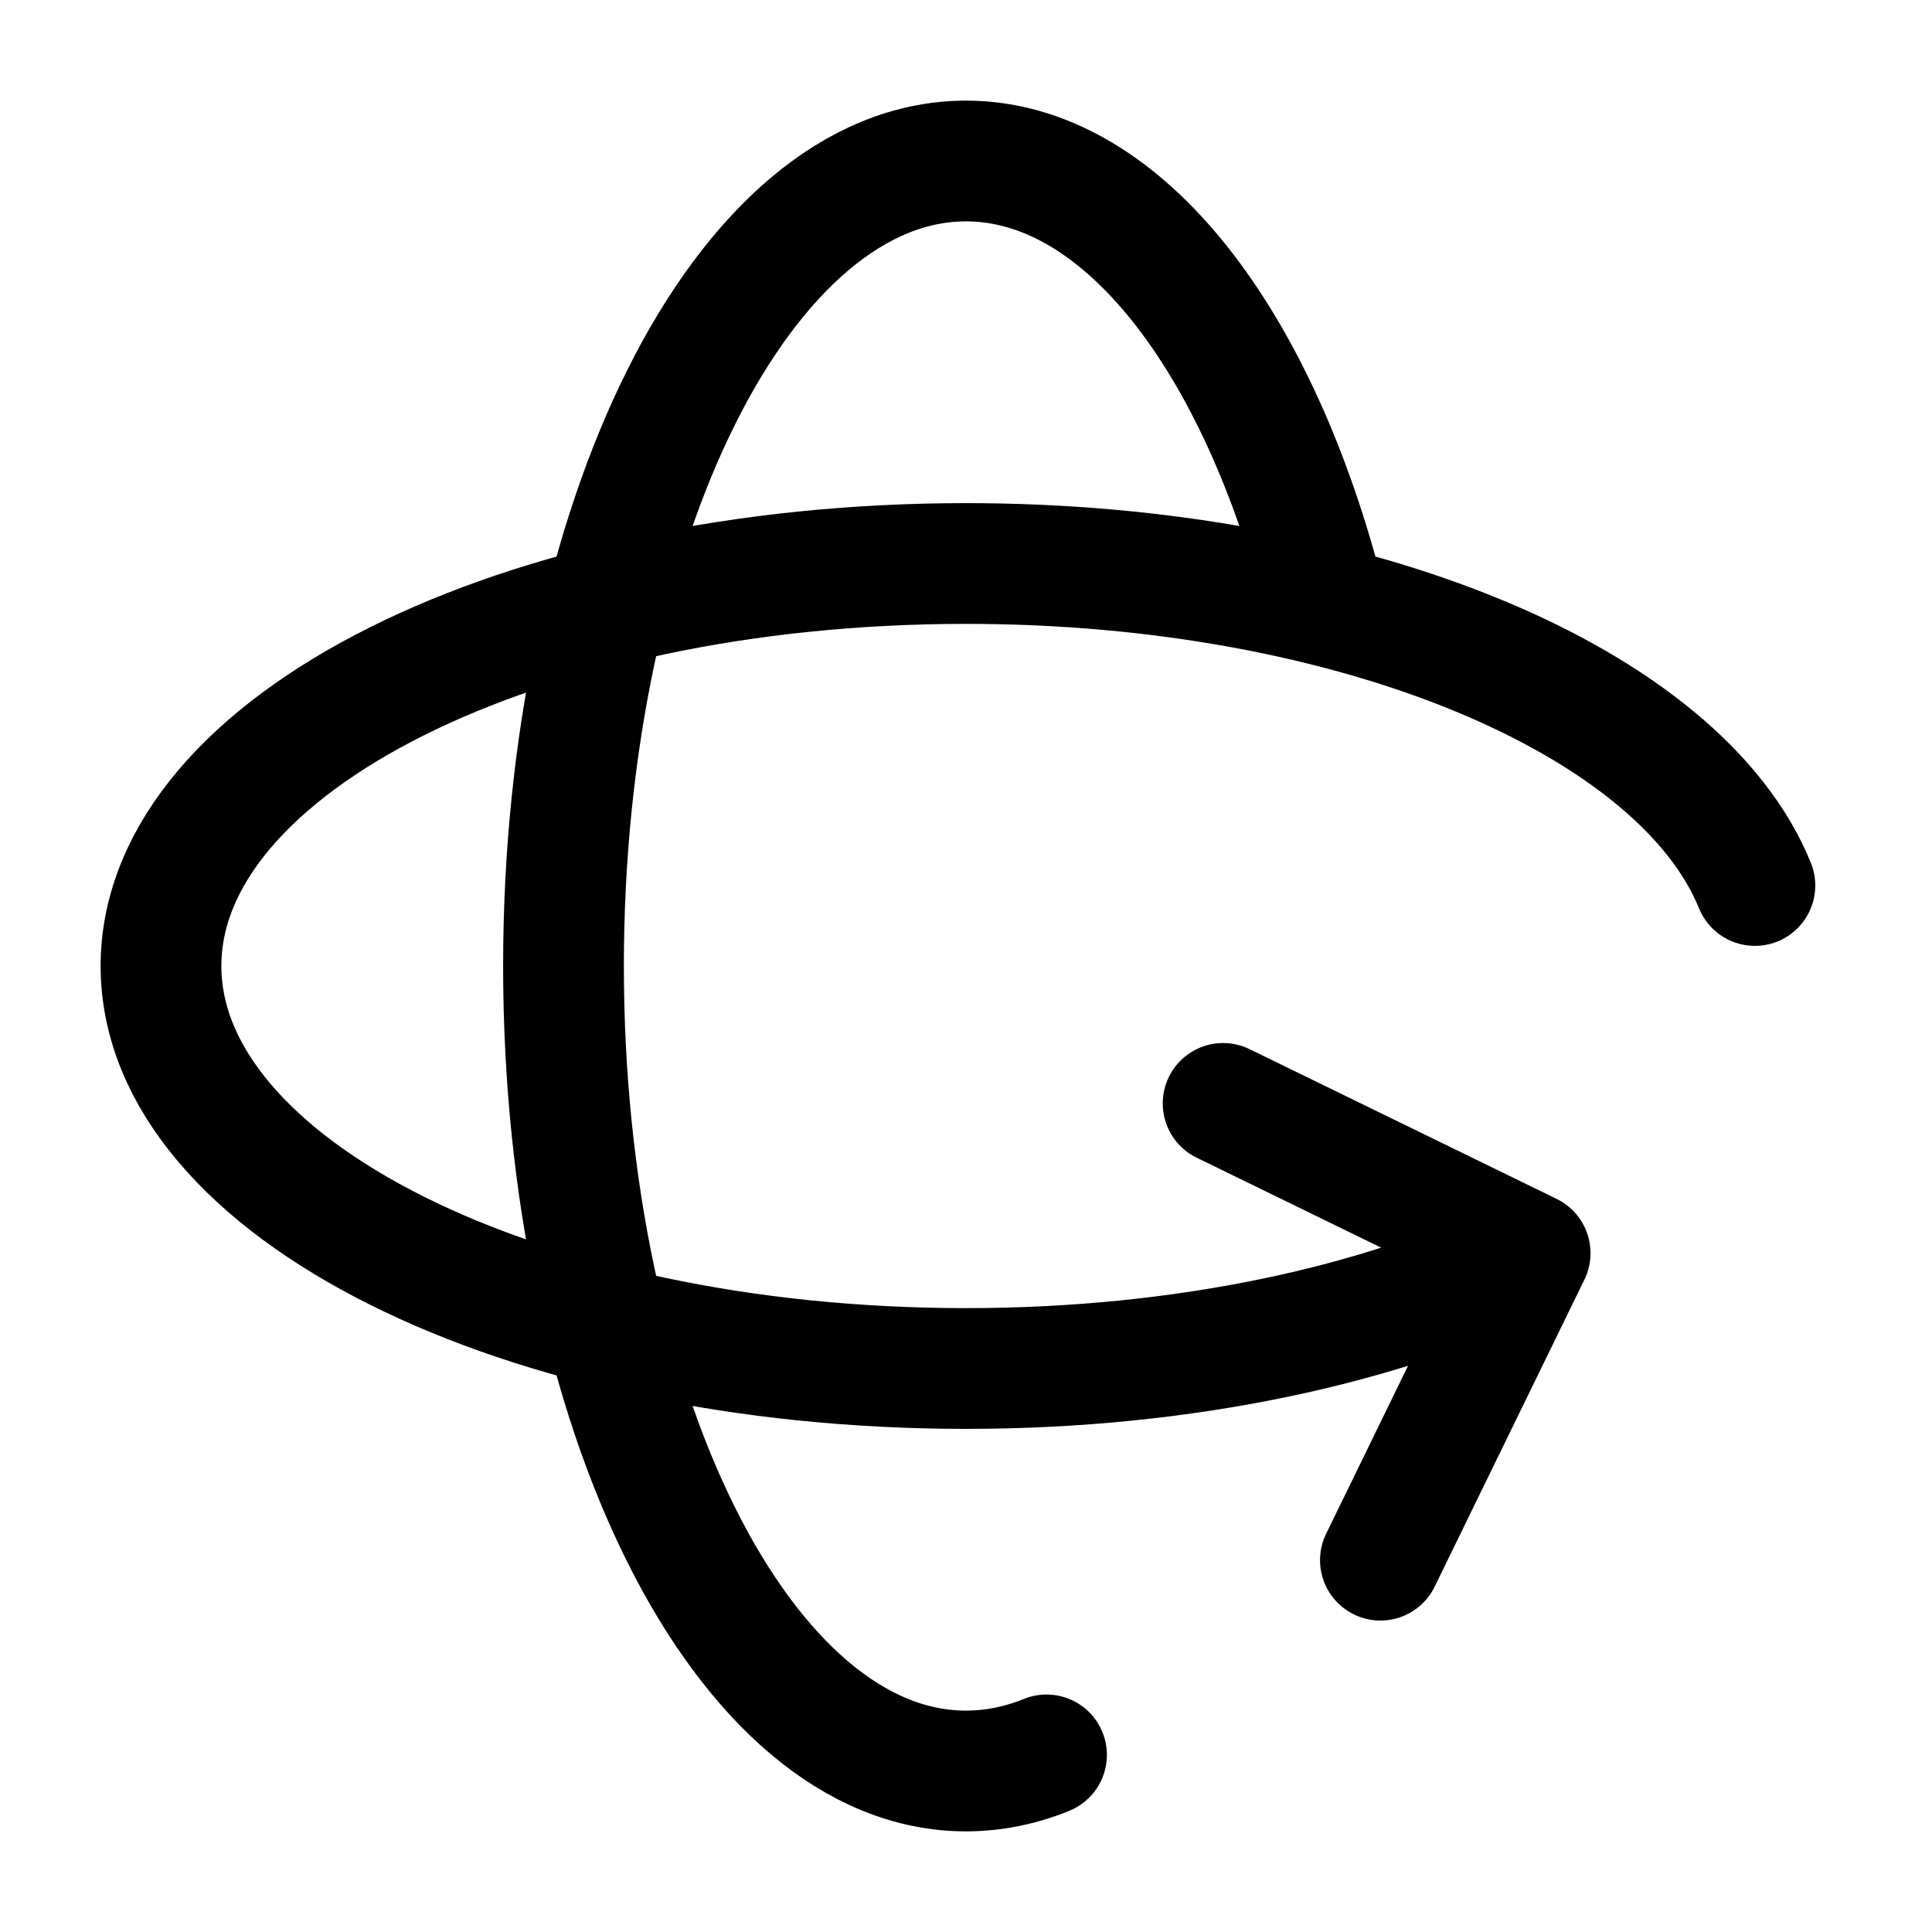
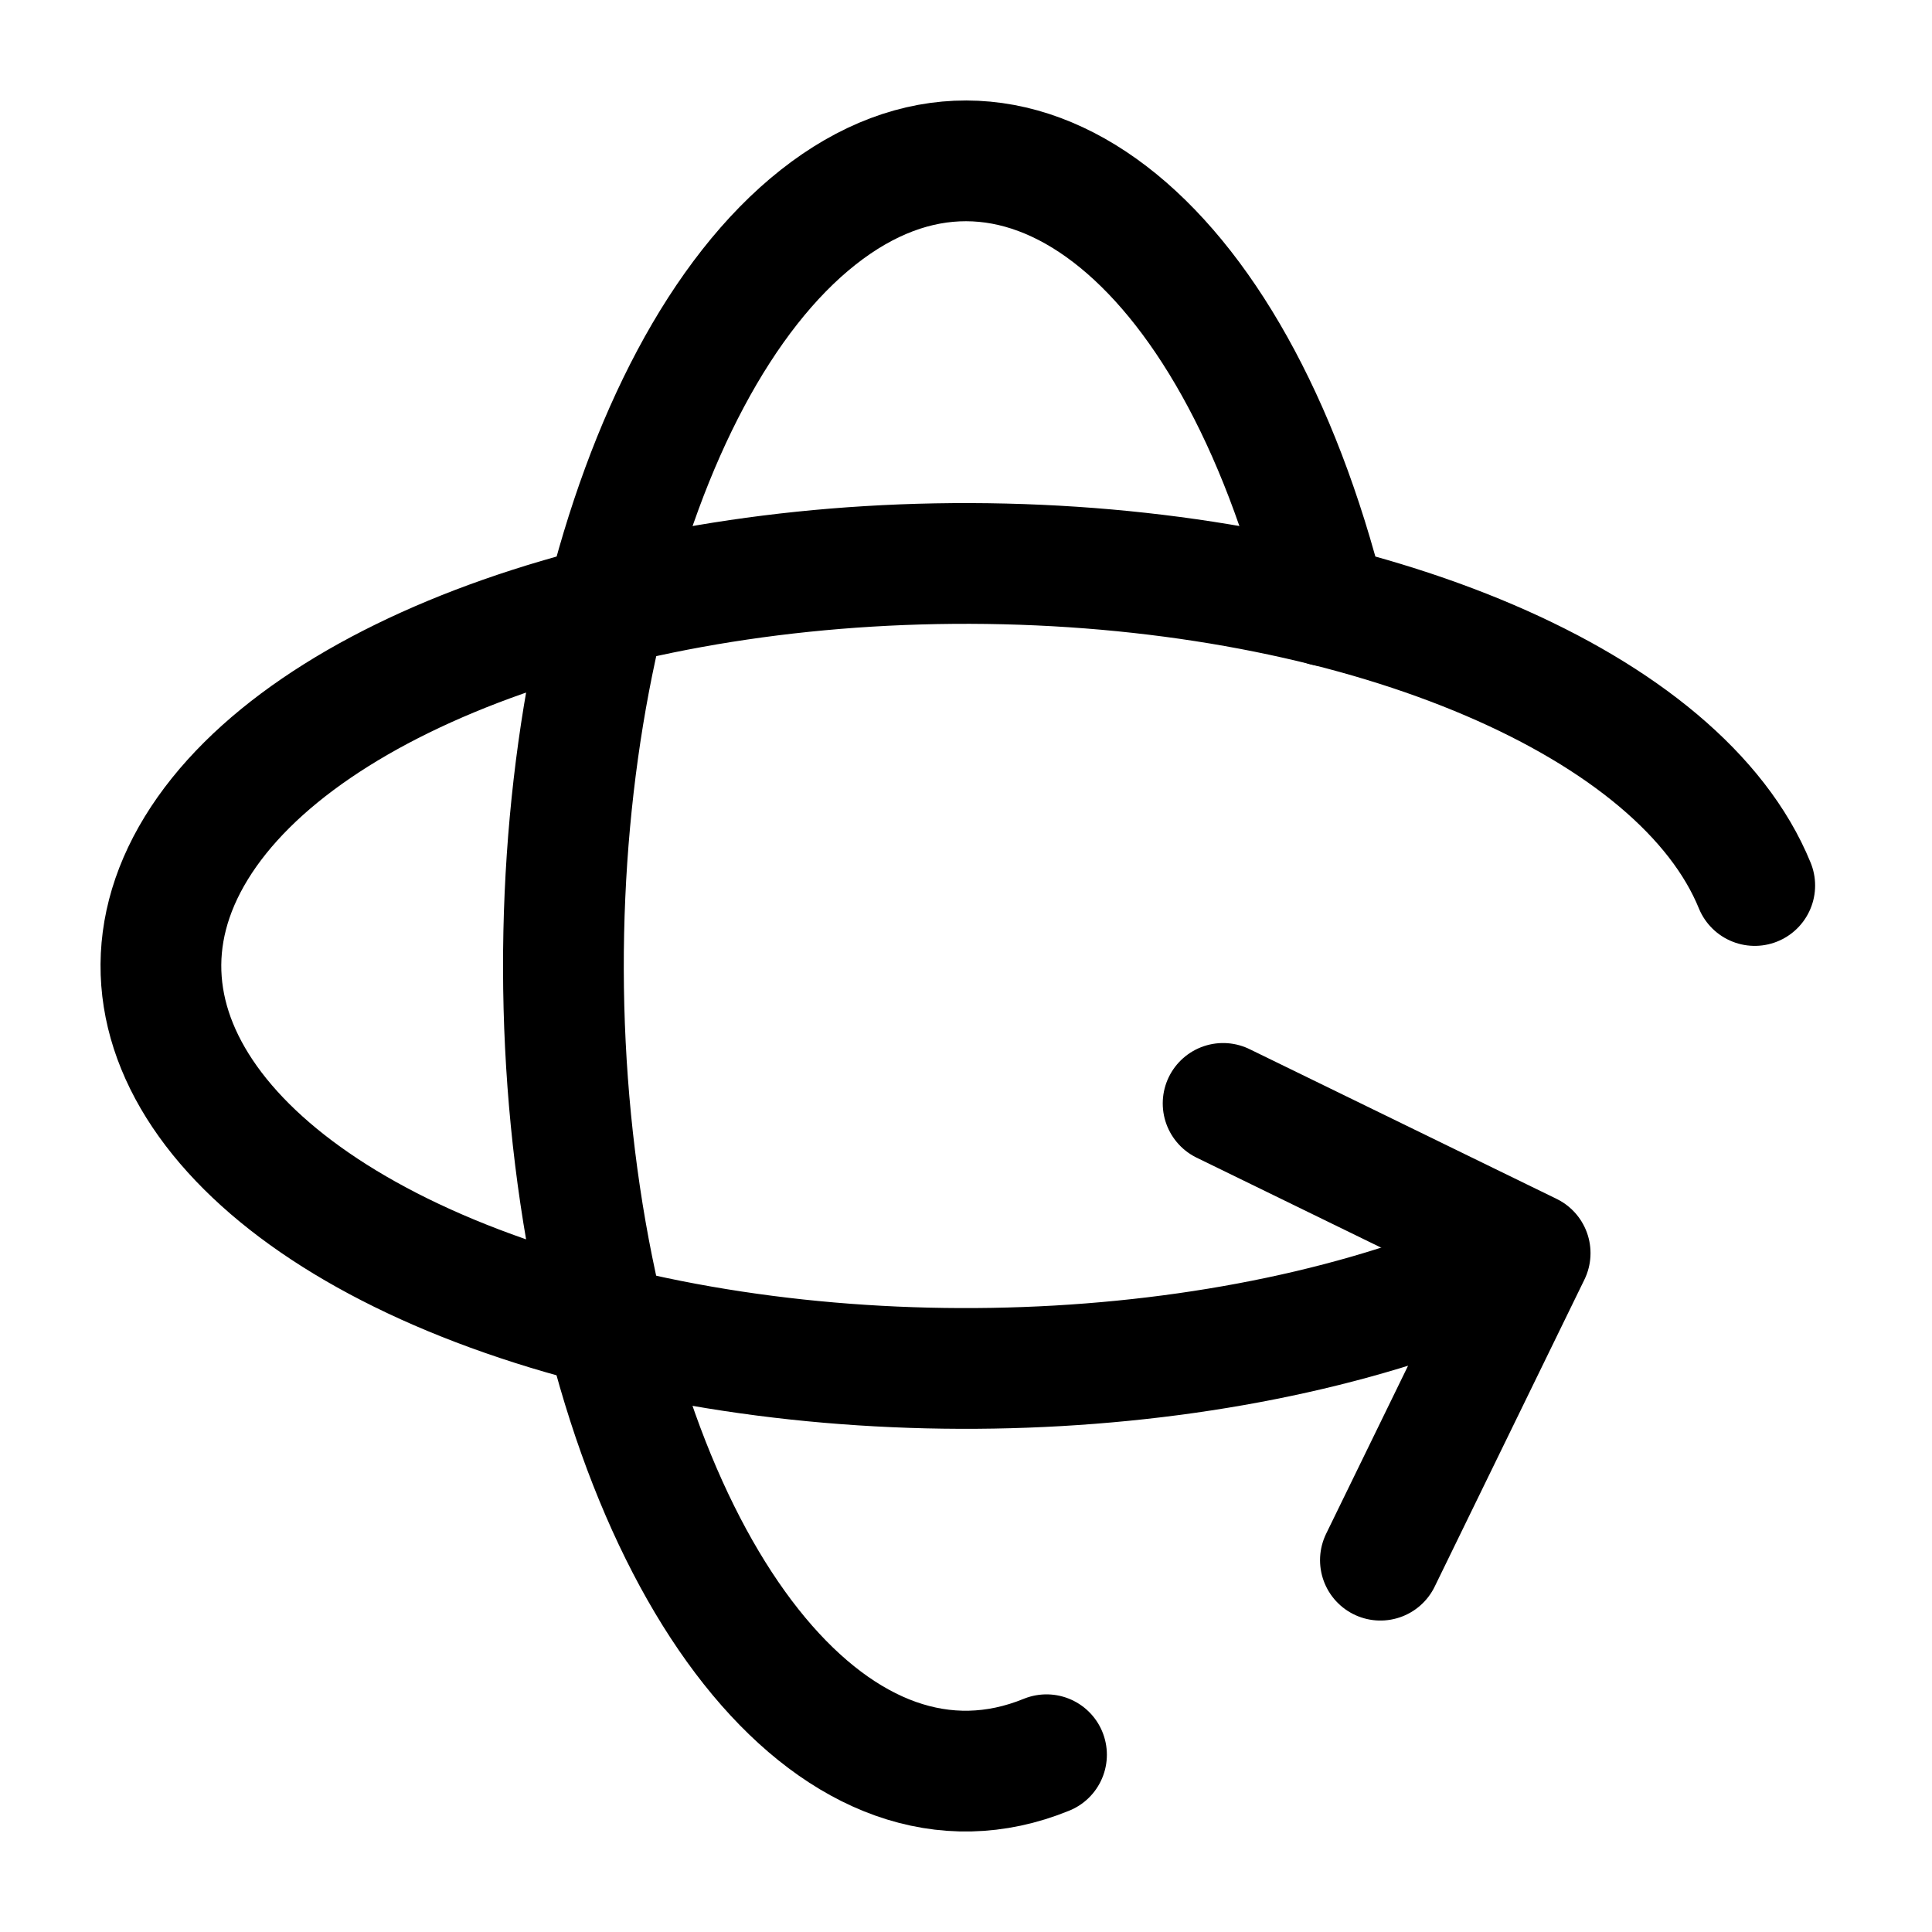
<svg xmlns="http://www.w3.org/2000/svg" width="24" height="24" fill="none" stroke="currentColor" stroke-linecap="round" stroke-linejoin="round" stroke-width="1.5" viewBox="0 0 24 24">
-   <path d="M16.466 7.5C15.643 4.237 13.952 2 12 2 9.239 2 7 6.477 7 12s2.239 10 5 10q.514-.002 1-.2M15.194 13.707l3.814 1.86-1.86 3.814" />
-   <path d="M19 15.57c-1.804.885-4.274 1.43-7 1.43-5.523 0-10-2.239-10-5s4.477-5 10-5c4.838 0 8.873 1.718 9.8 4" />
+   <path d="m15.194 13.707 3.814 1.86-1.86 3.814M16.472 7.528A5 10 0 1 0 13 21.798" />
+   <path d="M21.798 11A10 5 0 1 0 19 15.57" />
</svg>
